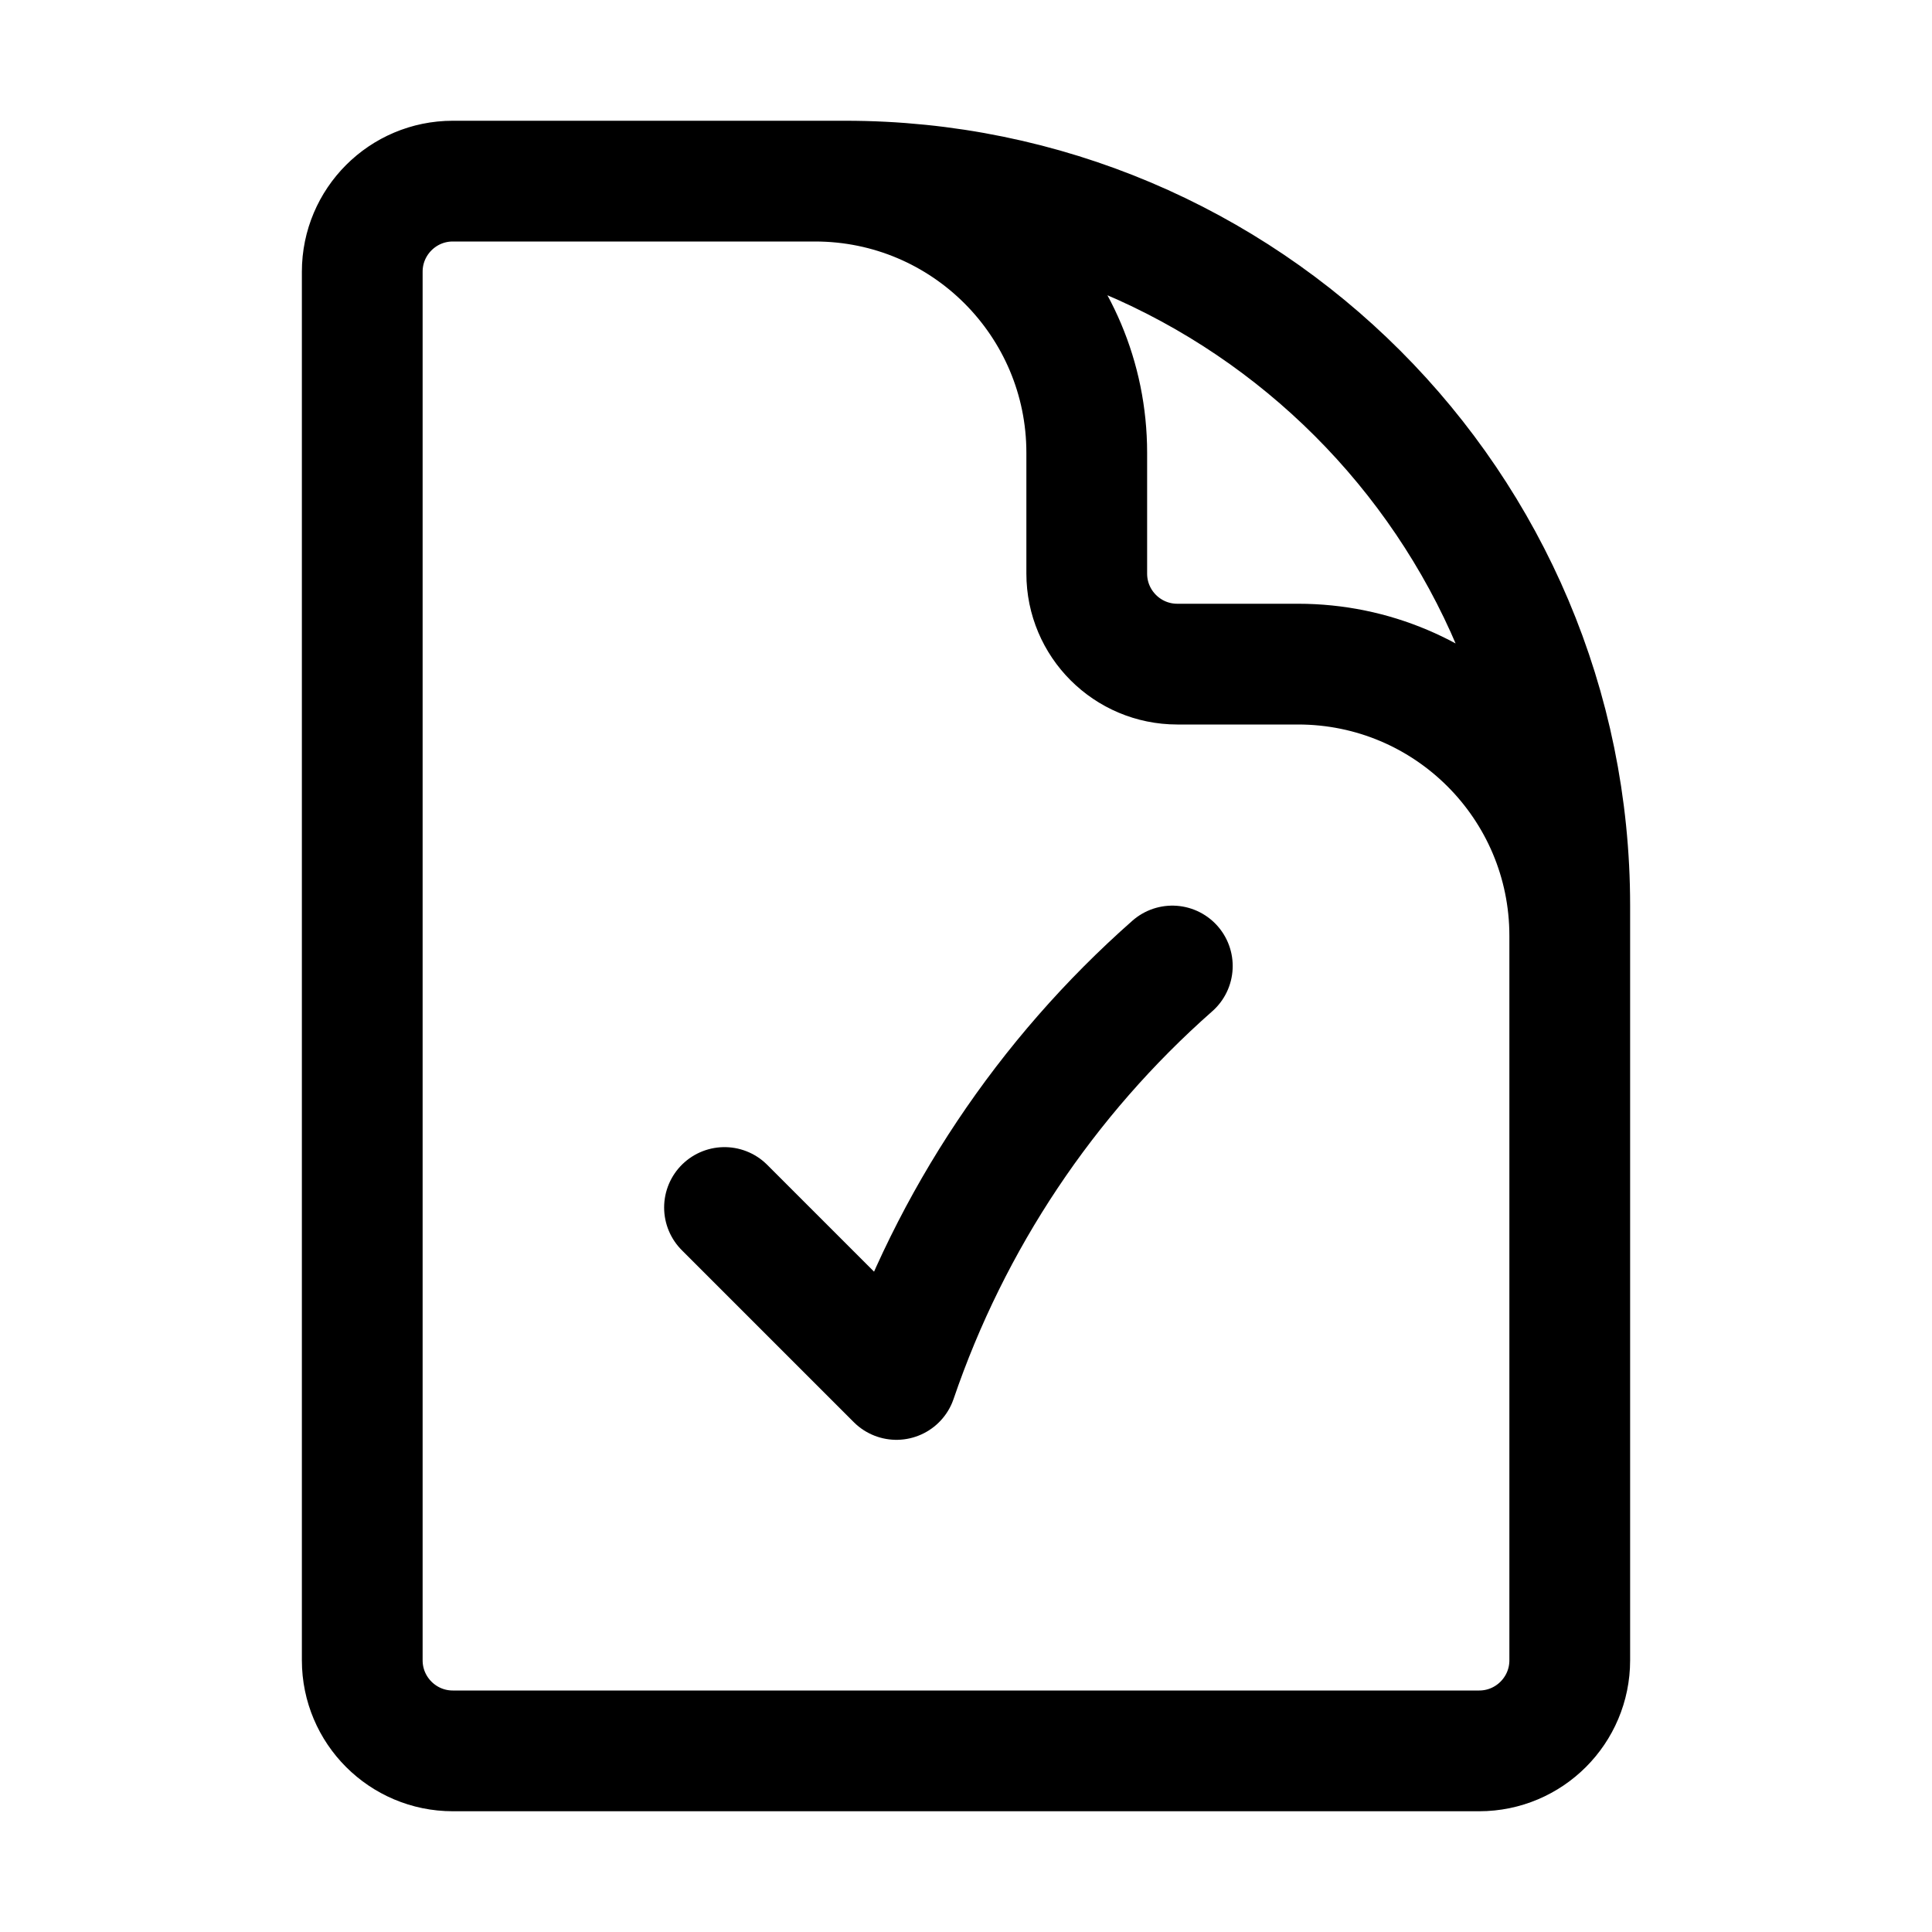
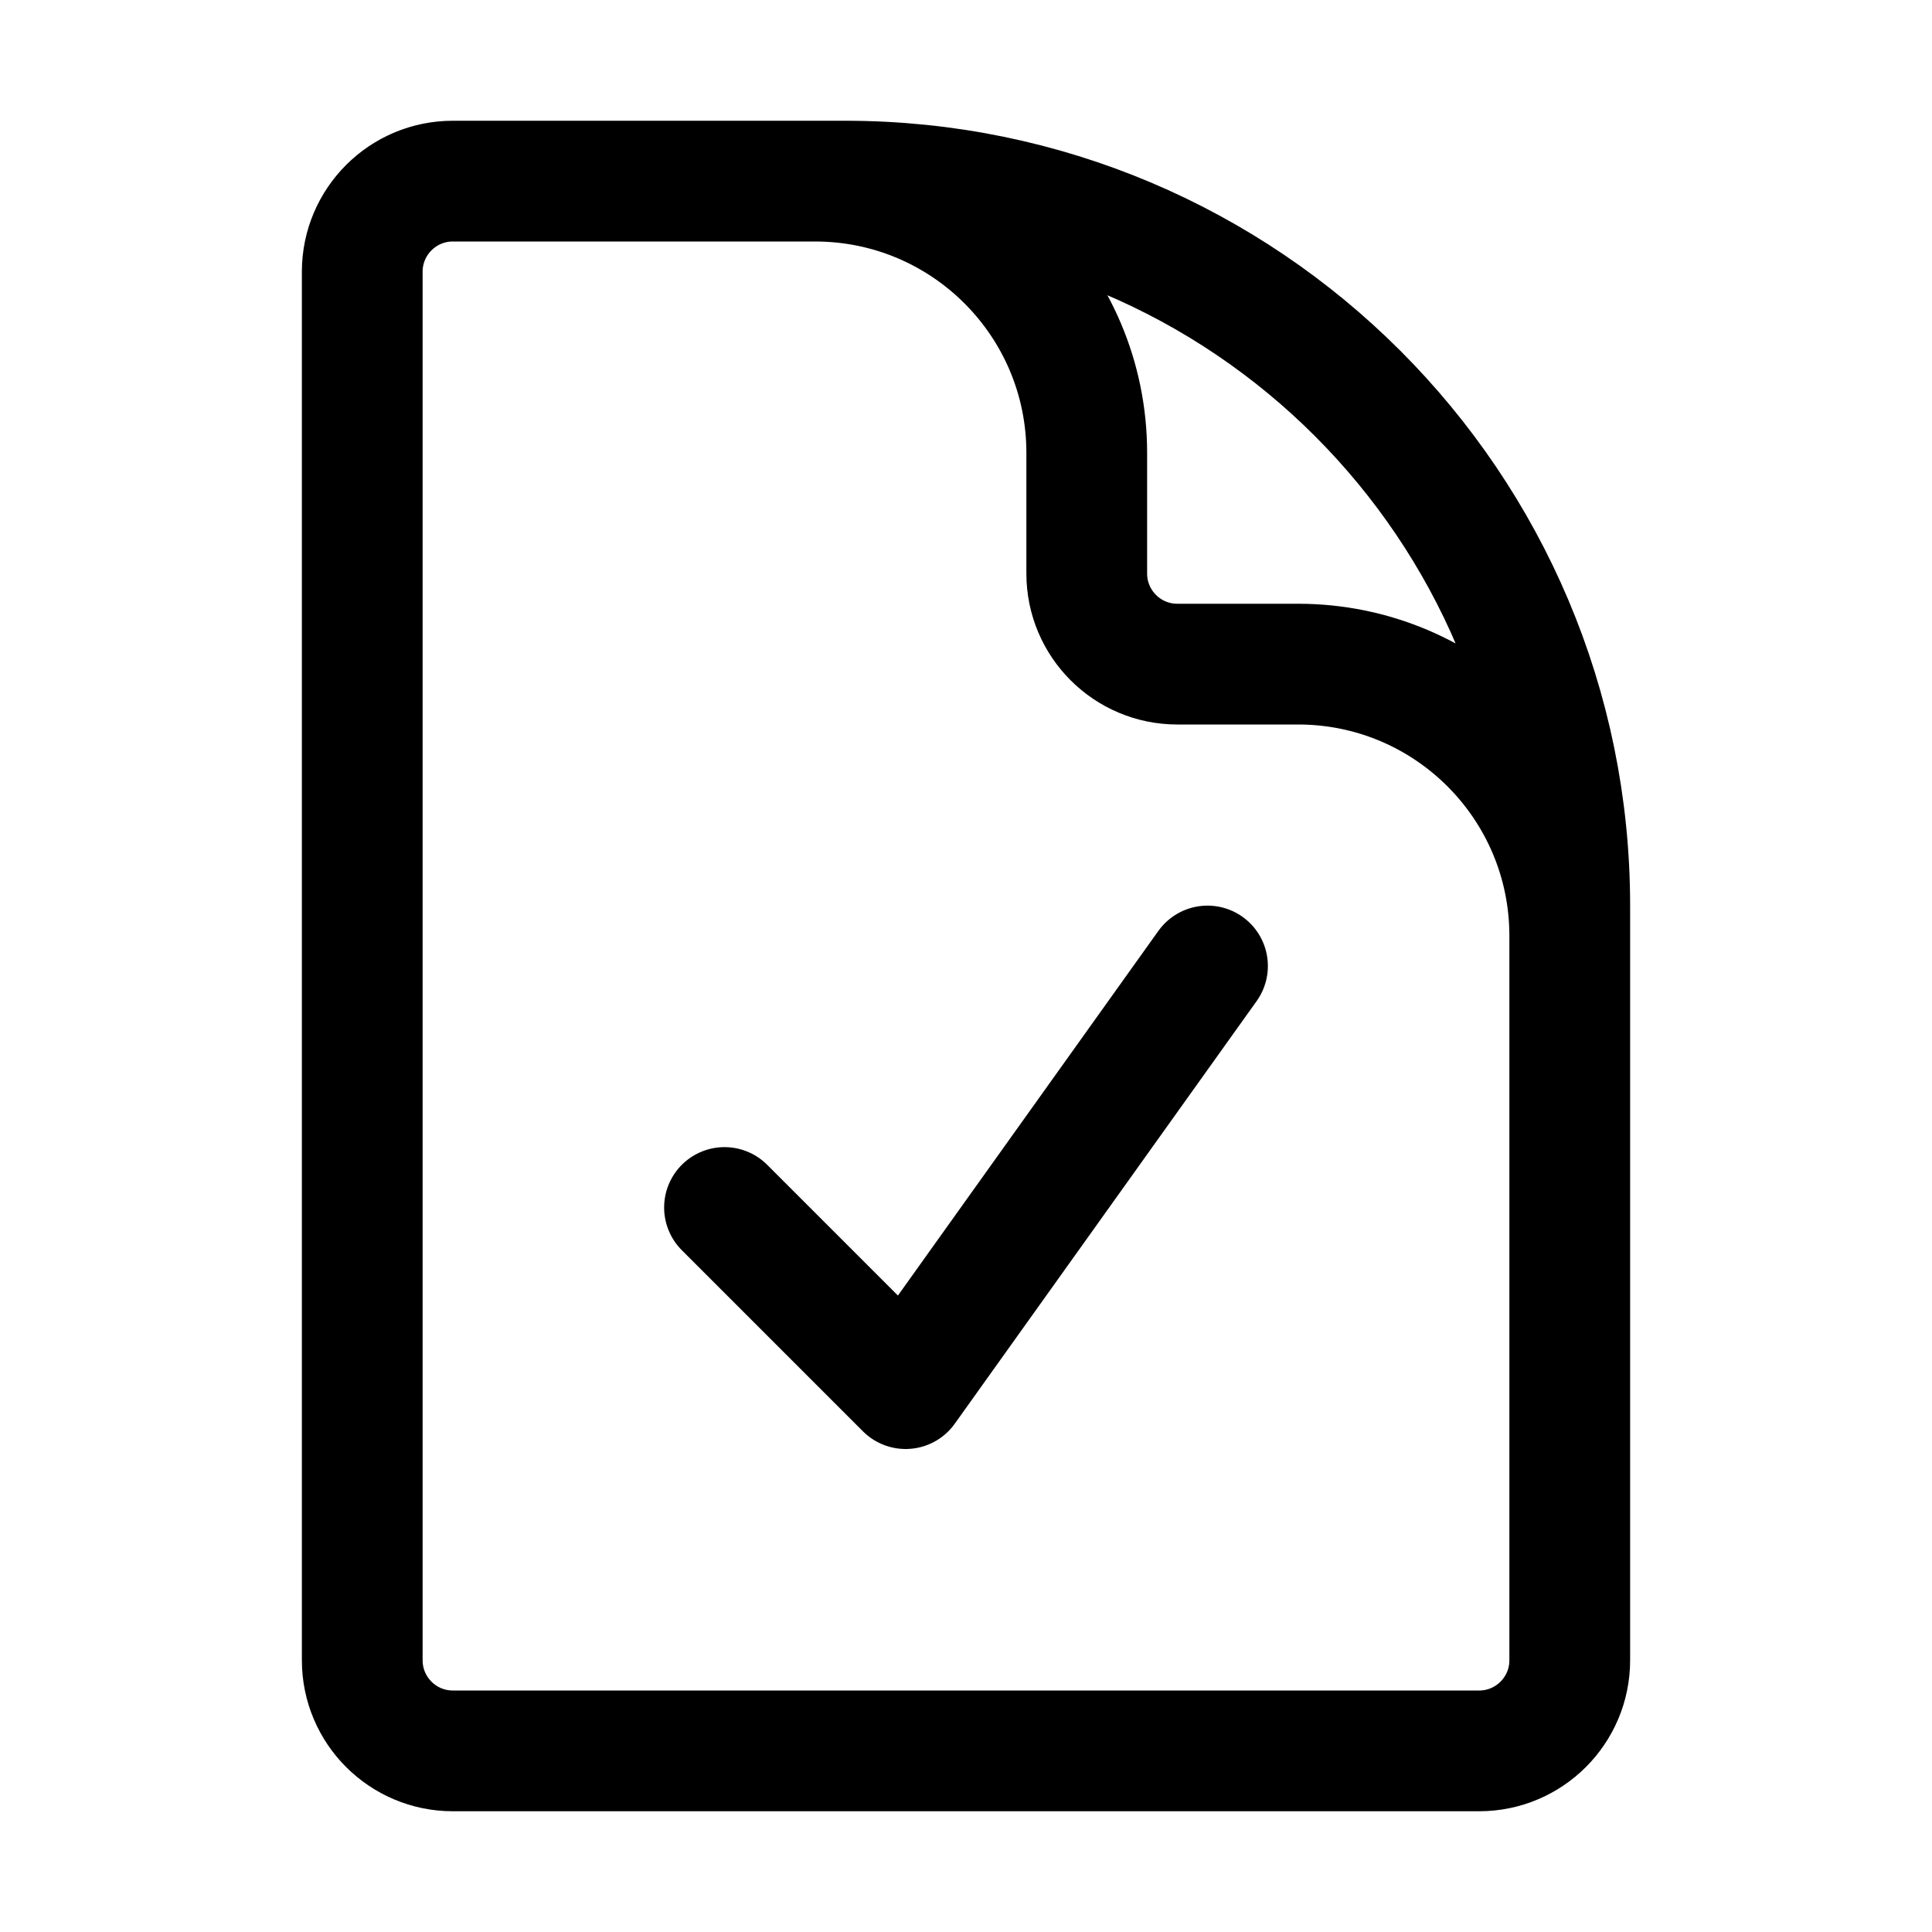
<svg xmlns="http://www.w3.org/2000/svg" fill="none" viewBox="0 0 24 24" stroke-width="1.5" stroke="currentColor" aria-hidden="true">
-   <path stroke-linecap="round" stroke-linejoin="round" d="M19.5 14.25v-2.625a3.375 3.375 0 00-3.375-3.375h-1.5A1.125 1.125 0 0113.5 7.125v-1.5a3.375 3.375 0 00-3.375-3.375H8.25M14.563 12a12.014 12.014 0 00-3.427 5.136L9 15m1.5-12.75H5.625c-.621 0-1.125.504-1.125 1.125v17.25c0 .621.504 1.125 1.125 1.125h12.75c.621 0 1.125-.504 1.125-1.125V11.25a9 9 0 00-9-9z" />
+   <path stroke-linecap="round" stroke-linejoin="round" d="M10.125 2.25h-4.5c-.621 0-1.125.504-1.125 1.125v17.25c0 .621.504 1.125 1.125 1.125h12.75c.621 0 1.125-.504 1.125-1.125v-9M10.125 2.25h.375a9 9 0 019 9v.375M10.125 2.25A3.375 3.375 0 0113.5 5.625v1.5c0 .621.504 1.125 1.125 1.125h1.5a3.375 3.375 0 013.375 3.375M9 15l2.25 2.25L15 12" />
</svg>
